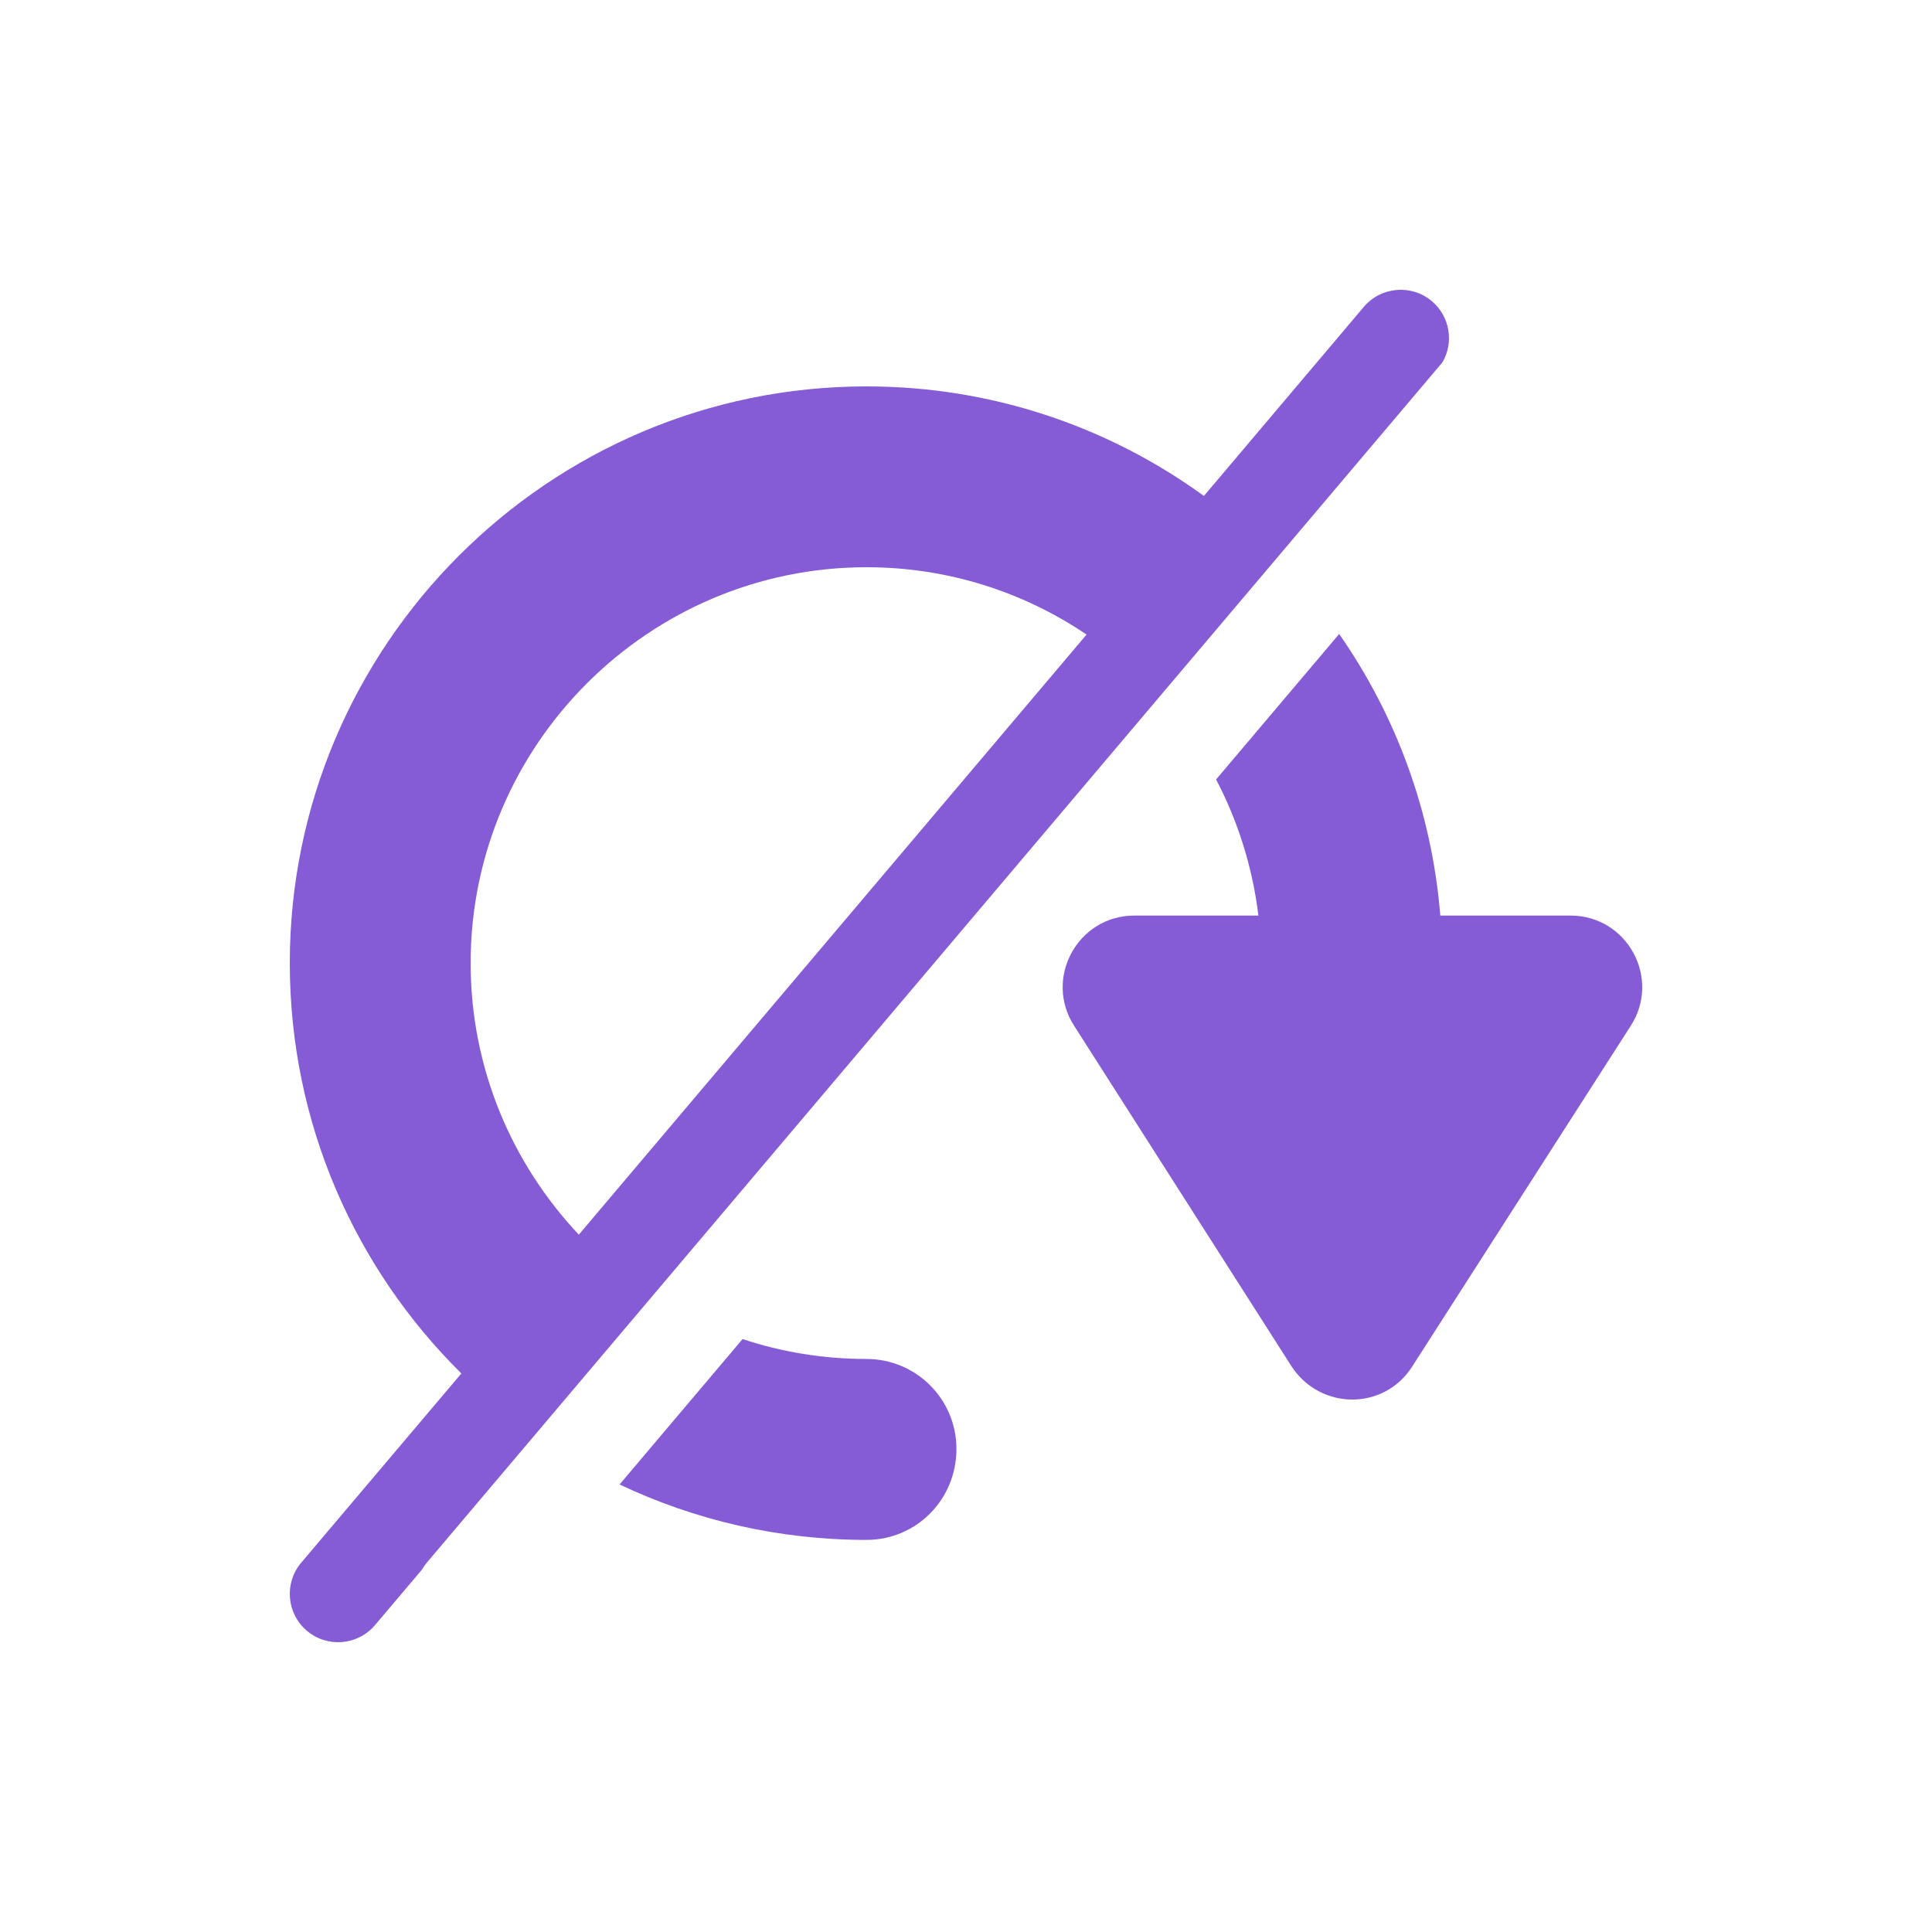
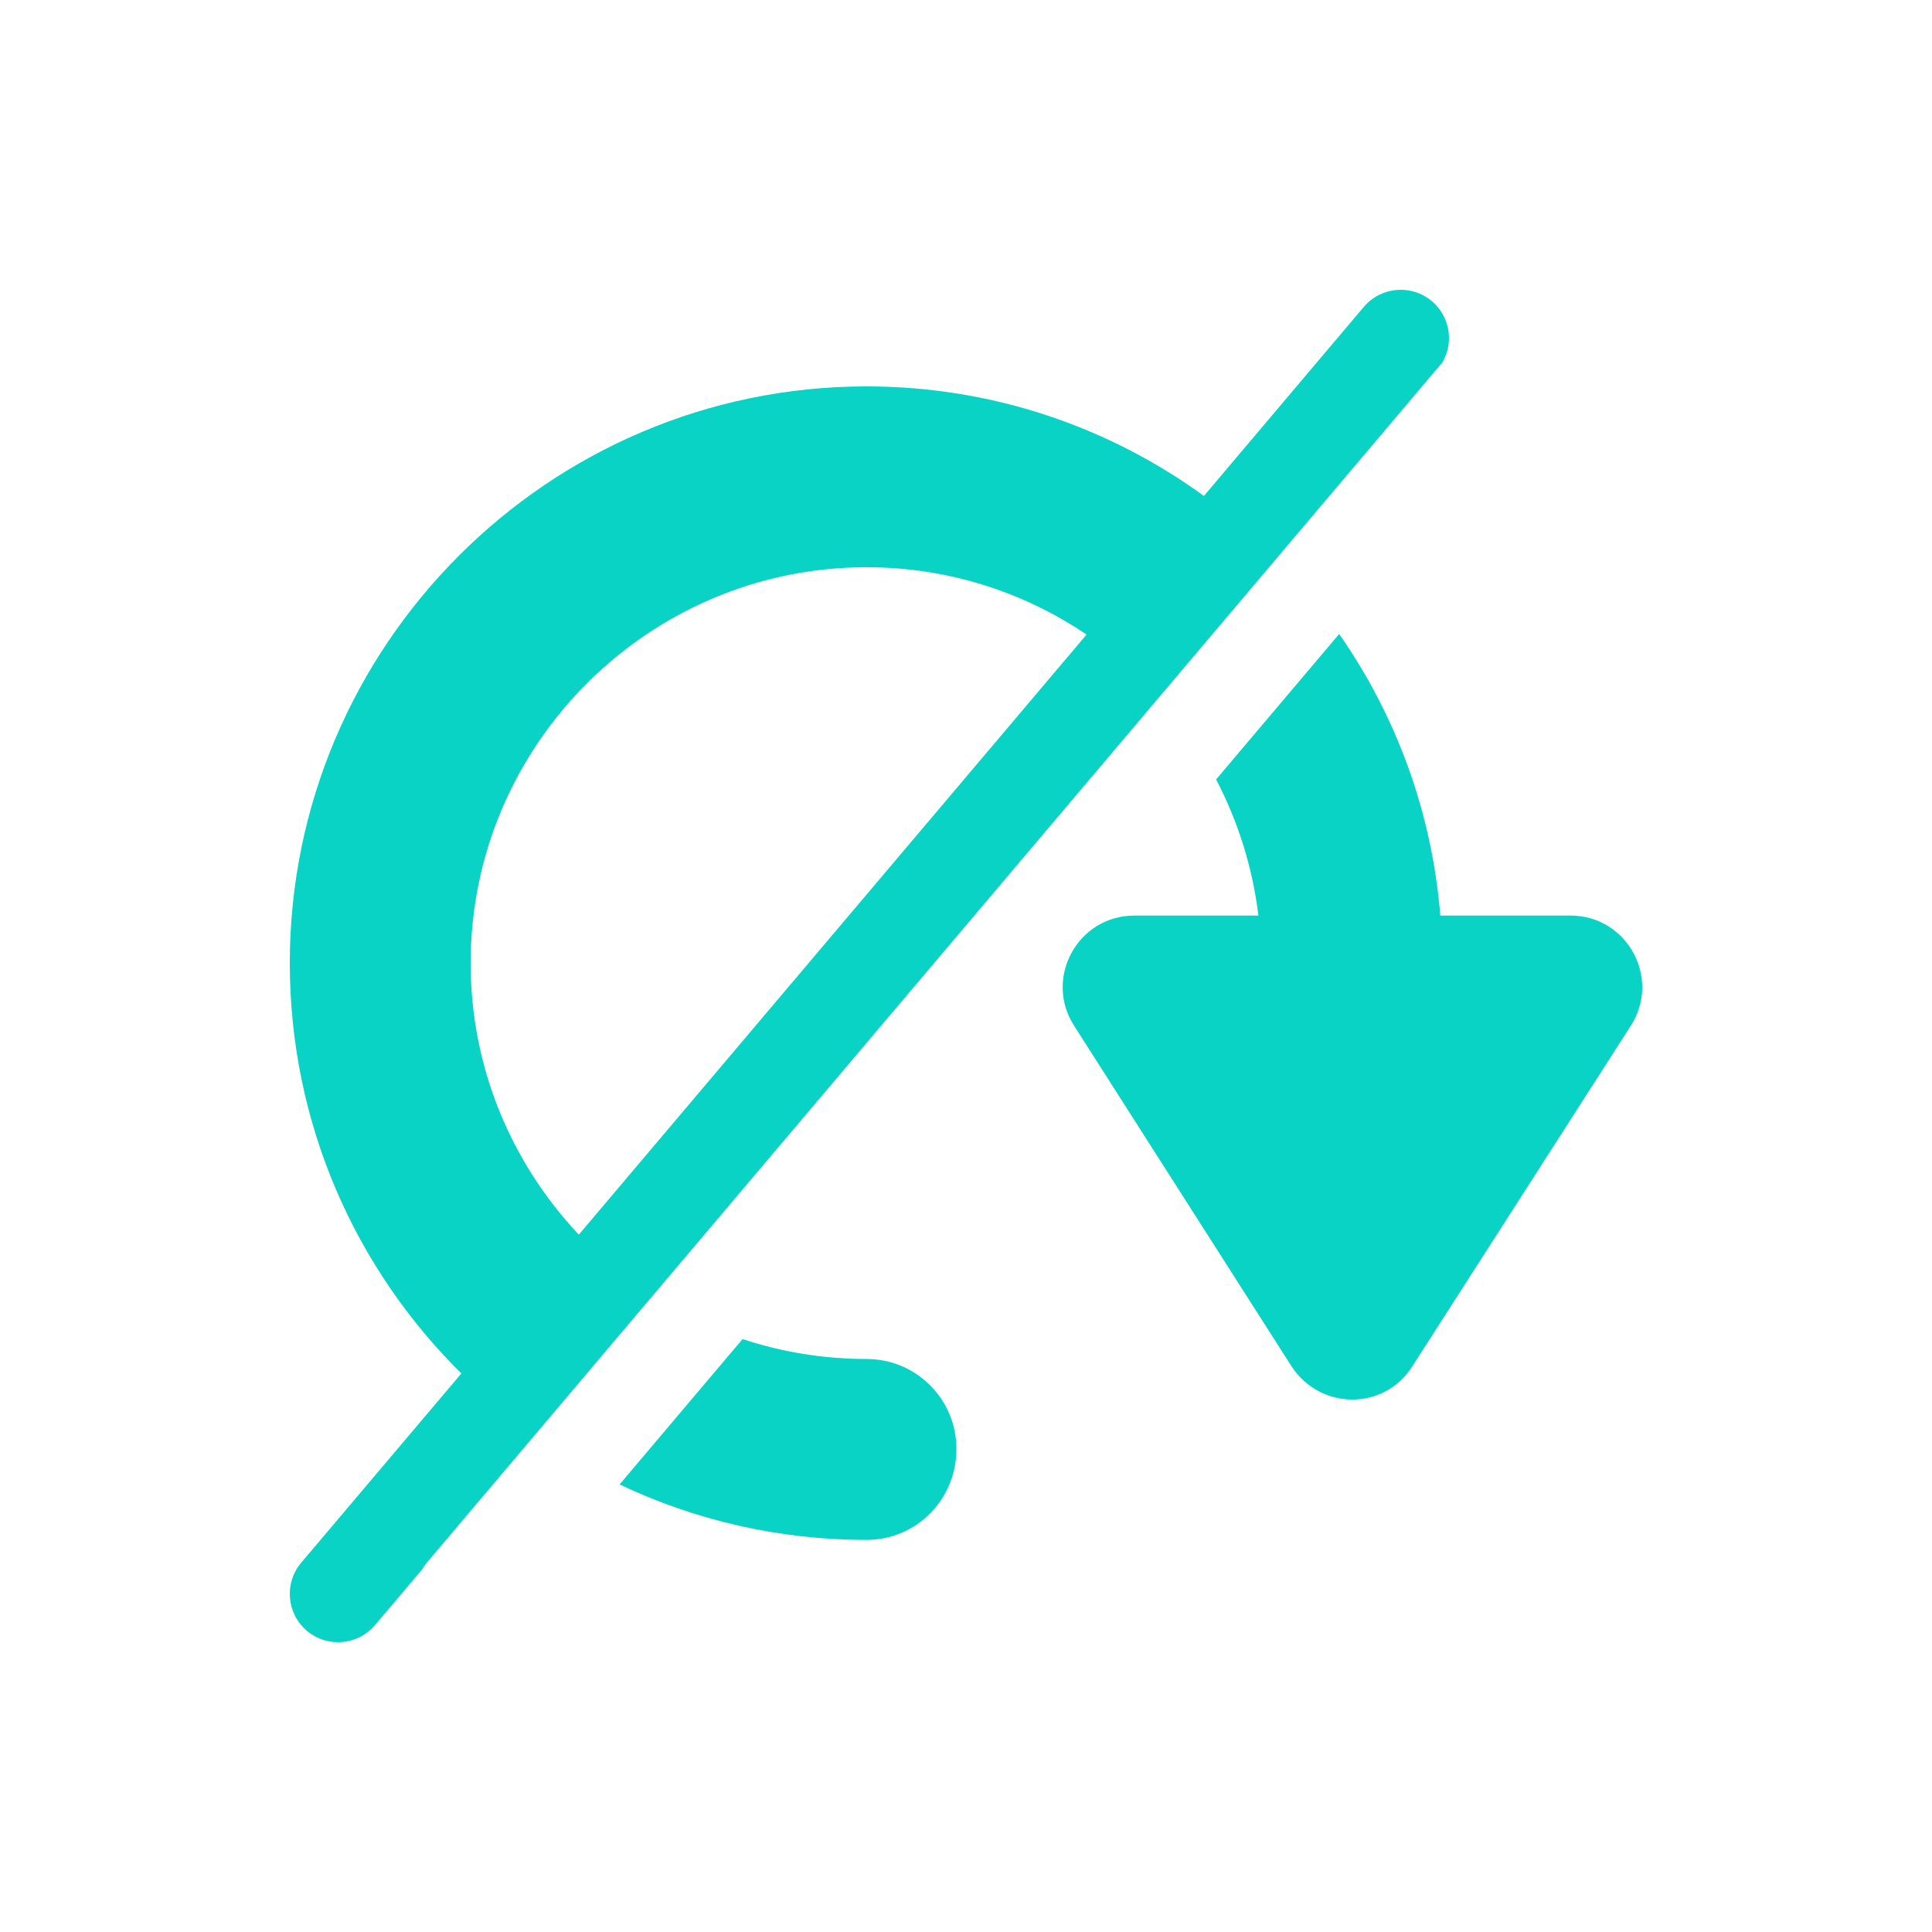
<svg xmlns="http://www.w3.org/2000/svg" width="20px" height="20px" viewBox="0 0 20 20" version="1.1">
  <defs />
  <g id="dont-rotate-active" stroke="none" stroke-width="1" fill="none" fill-rule="evenodd">
-     <path d="M12.589,8.069 L13.863,6.563 C14.449,7.403 14.823,8.401 14.91,9.478 L16.258,9.478 C16.847,9.478 17.2,10.131 16.879,10.623 L14.621,14.143 C14.332,14.603 13.669,14.603 13.369,14.143 L11.122,10.623 C10.801,10.131 11.154,9.478 11.743,9.478 L13.027,9.478 C12.966,8.975 12.814,8.499 12.589,8.069 Z M14.932,3.751 L4.418,16.177 C4.399,16.2 4.382,16.224 4.368,16.249 L3.882,16.823 C3.703,17.034 3.388,17.06 3.177,16.882 C2.966,16.703 2.94,16.388 3.118,16.177 L4.776,14.218 C3.68,13.135 3,11.632 3,9.97 C3,6.686 5.675,4 8.97,4 C10.274,4 11.481,4.421 12.463,5.134 L14.118,3.177 C14.297,2.966 14.612,2.94 14.823,3.118 C15.011,3.277 15.052,3.546 14.932,3.751 Z M6.414,15.367 L7.687,13.862 C8.091,13.996 8.523,14.068 8.97,14.068 C9.485,14.068 9.901,14.485 9.901,14.999 C9.901,15.524 9.485,15.941 8.97,15.941 C8.056,15.941 7.189,15.735 6.414,15.367 Z M11.248,6.569 C10.597,6.129 9.814,5.872 8.97,5.872 C6.714,5.872 4.872,7.713 4.872,9.97 C4.872,11.057 5.299,12.046 5.992,12.781 L11.248,6.569 Z" id="Combined-Shape" fill="#855CD6" />
+     <path d="M12.589,8.069 L13.863,6.563 C14.449,7.403 14.823,8.401 14.91,9.478 L16.258,9.478 C16.847,9.478 17.2,10.131 16.879,10.623 L14.621,14.143 C14.332,14.603 13.669,14.603 13.369,14.143 L11.122,10.623 C10.801,10.131 11.154,9.478 11.743,9.478 L13.027,9.478 C12.966,8.975 12.814,8.499 12.589,8.069 Z M14.932,3.751 L4.418,16.177 C4.399,16.2 4.382,16.224 4.368,16.249 L3.882,16.823 C3.703,17.034 3.388,17.06 3.177,16.882 C2.966,16.703 2.94,16.388 3.118,16.177 L4.776,14.218 C3.68,13.135 3,11.632 3,9.97 C3,6.686 5.675,4 8.97,4 C10.274,4 11.481,4.421 12.463,5.134 L14.118,3.177 C14.297,2.966 14.612,2.94 14.823,3.118 C15.011,3.277 15.052,3.546 14.932,3.751 Z M6.414,15.367 L7.687,13.862 C8.091,13.996 8.523,14.068 8.97,14.068 C9.485,14.068 9.901,14.485 9.901,14.999 C9.901,15.524 9.485,15.941 8.97,15.941 C8.056,15.941 7.189,15.735 6.414,15.367 Z M11.248,6.569 C10.597,6.129 9.814,5.872 8.97,5.872 C6.714,5.872 4.872,7.713 4.872,9.97 C4.872,11.057 5.299,12.046 5.992,12.781 L11.248,6.569 Z" id="Combined-Shape" fill="#09d3c5" />
  </g>
</svg>
